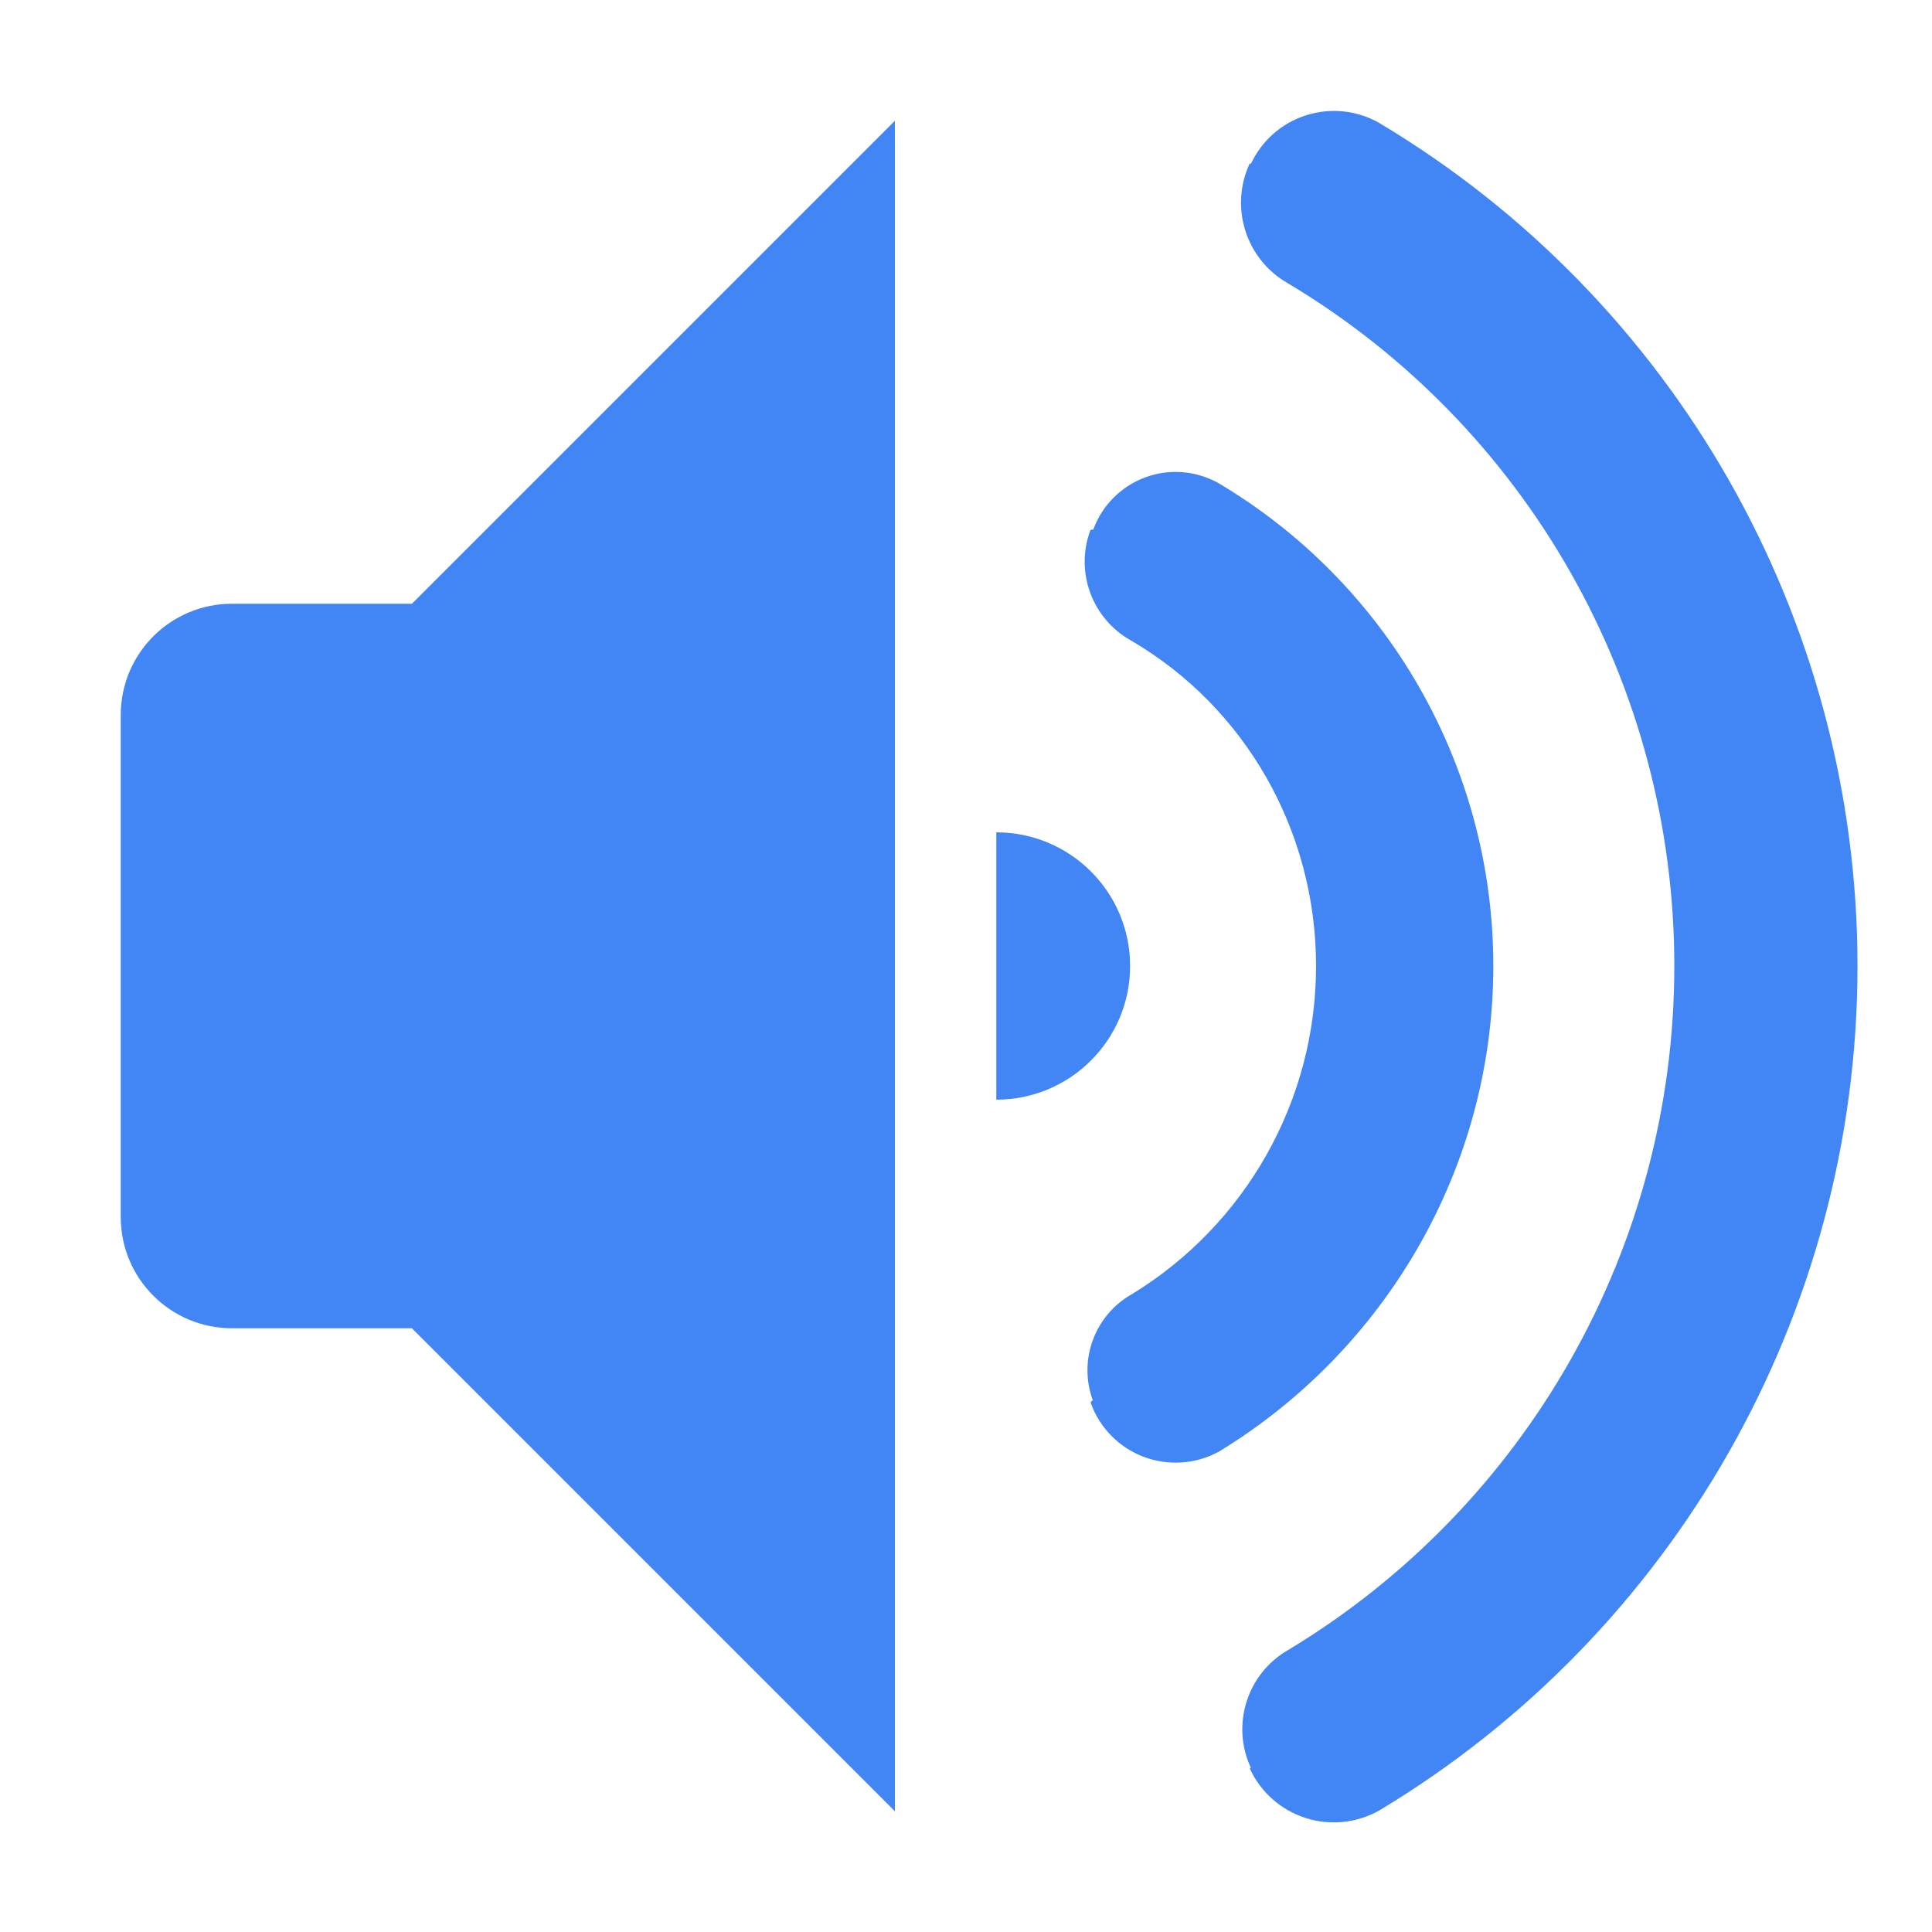
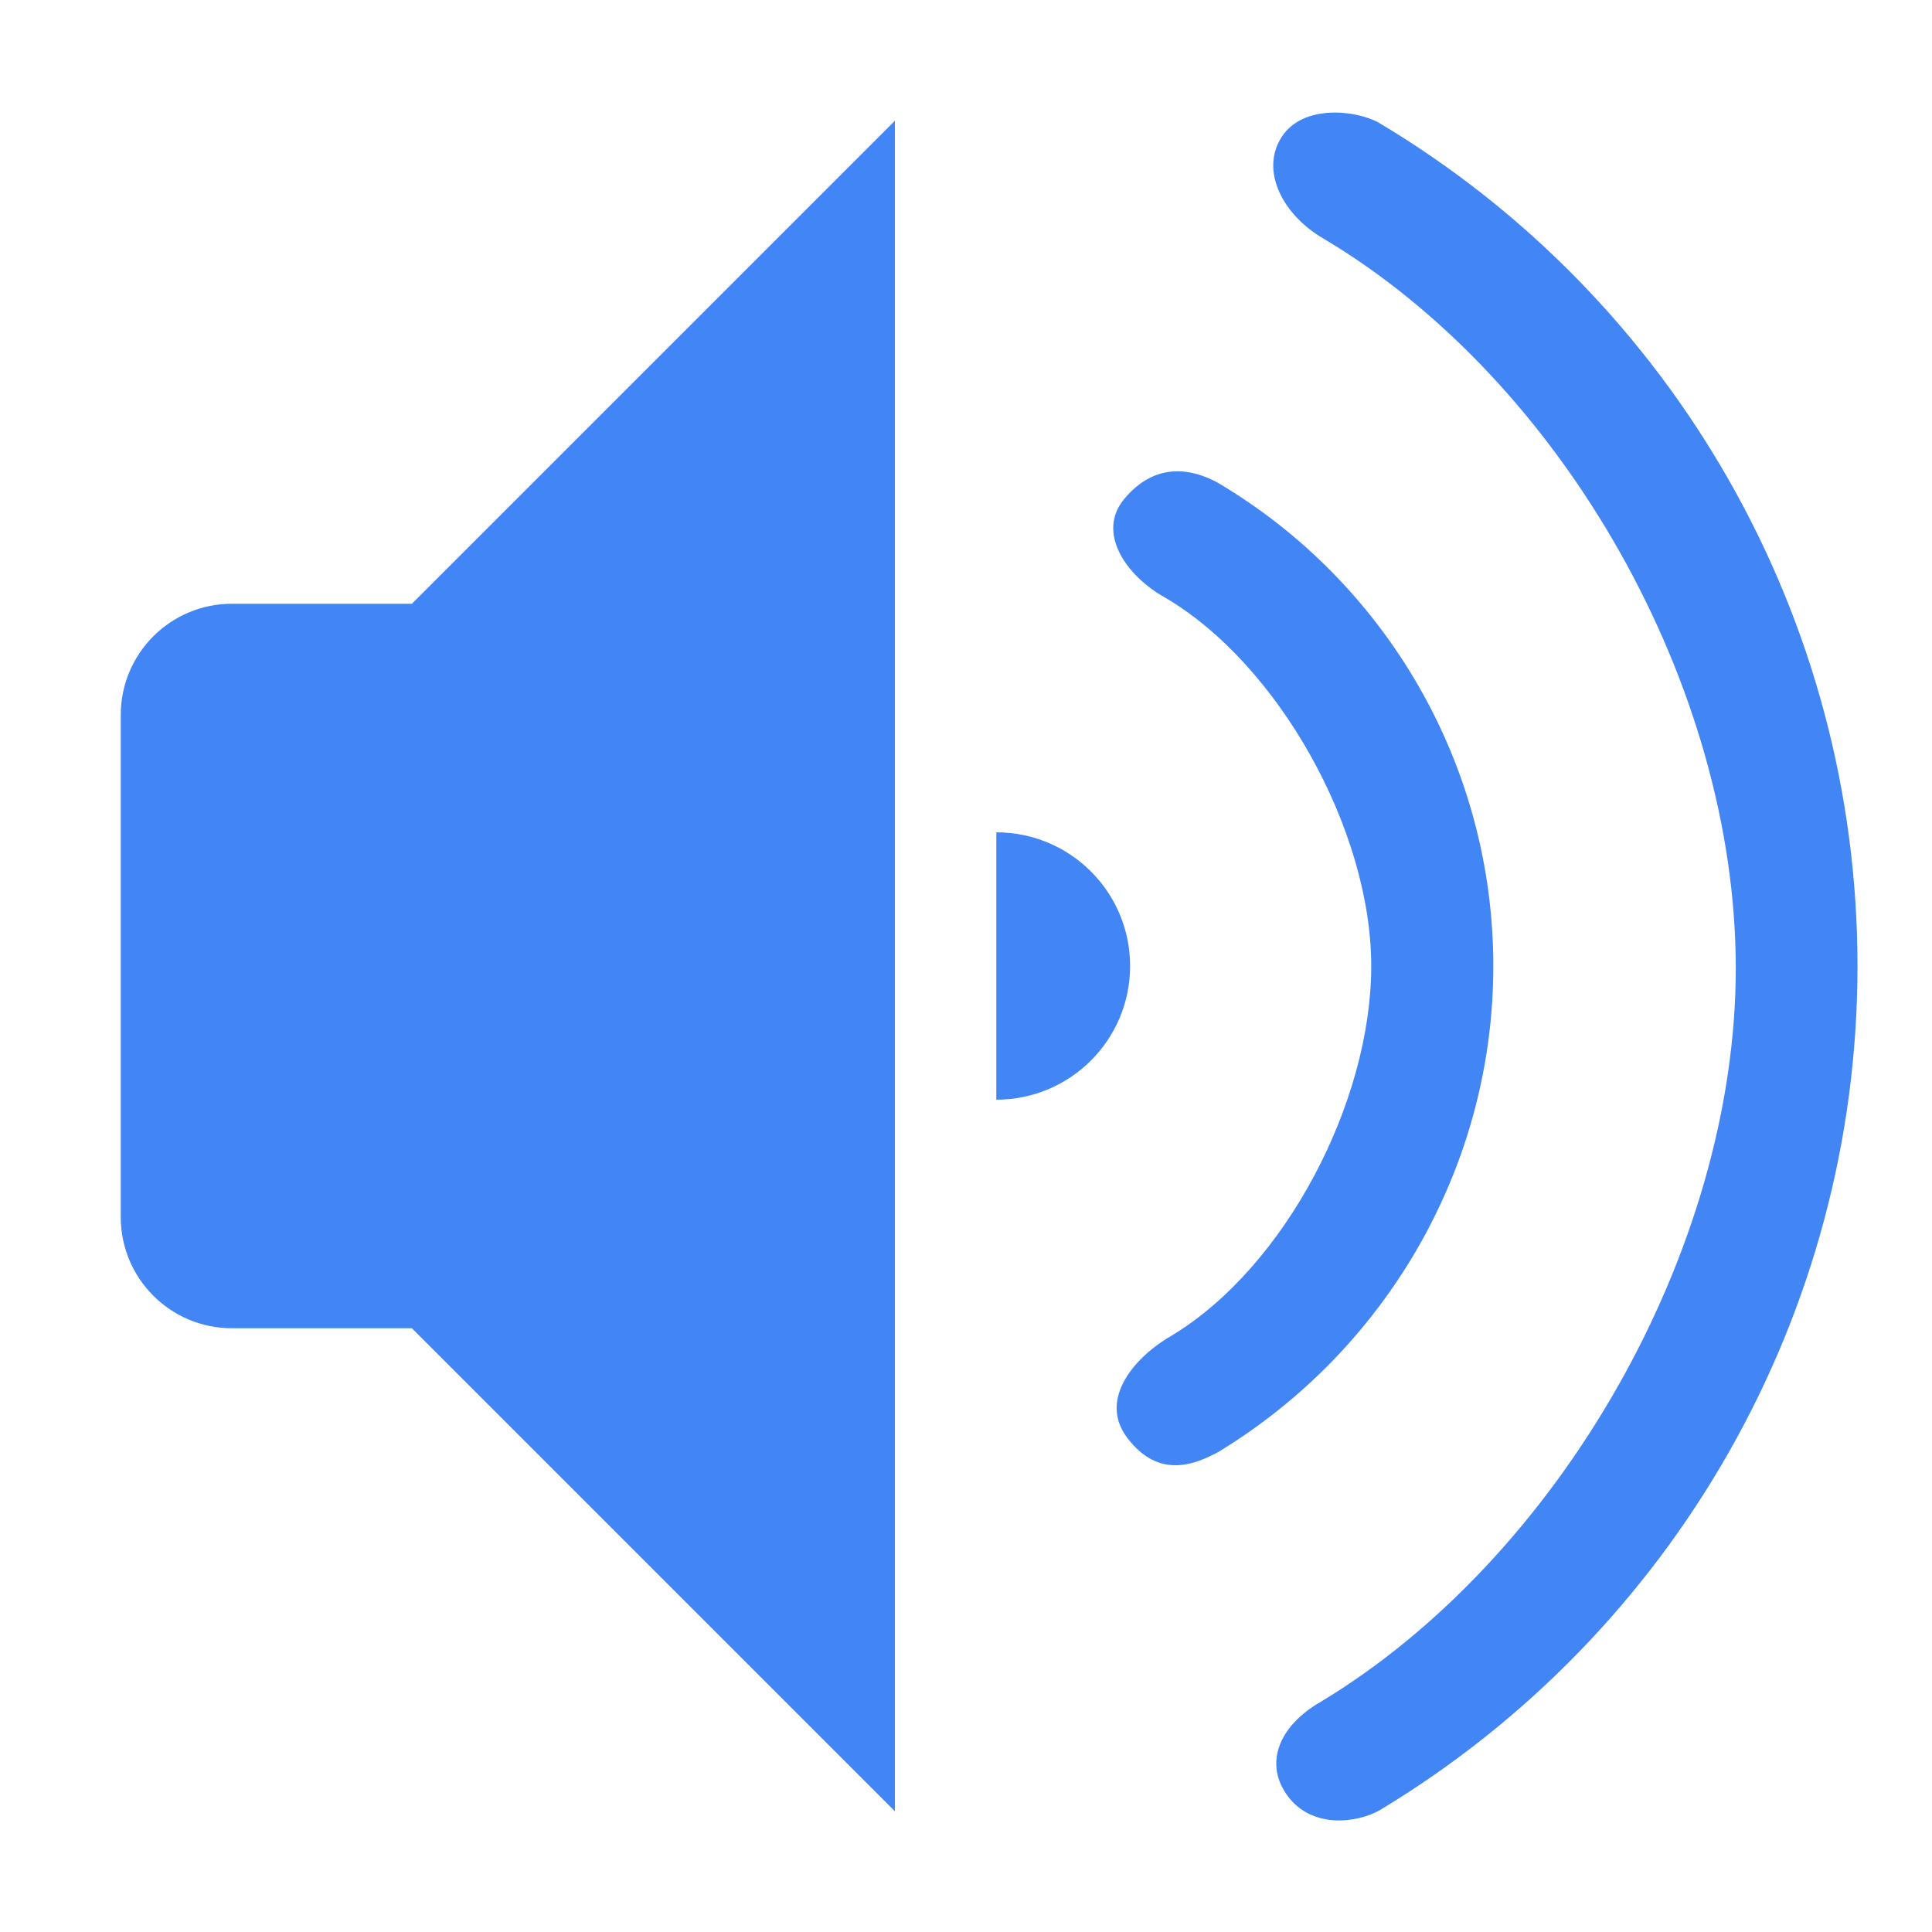
<svg xmlns="http://www.w3.org/2000/svg" style="clip-rule:evenodd;fill-rule:evenodd;stroke-linejoin:round;stroke-miterlimit:2" version="1.1" viewBox="0 0 16 16">
  <path d="m7.411 1-4 4h-1.49c-0.509 0-0.921 0.412-0.921 0.921v4.158c0 0.509 0.412 0.921 0.921 0.921h1.49l4 4v-14z" style="fill:rgb(66,133,244)" />
-   <path d="m10.351 14.648c0.09 0.195 0.257 0.342 0.462 0.408 0.204 0.065 0.426 0.042 0.612-0.064 2.435-1.465 3.958-4.11 3.958-6.992s-1.523-5.527-3.963-6.983c-0.184-0.104-0.403-0.127-0.604-0.062-0.202 0.064-0.367 0.21-0.456 0.401-0.01-3e-3 -0.01-2e-3 -0.011-1e-3 -0.168 0.362-0.031 0.792 0.315 0.99 1.975 1.179 3.202 3.321 3.202 5.655s-1.227 4.476-3.197 5.664c-0.341 0.195-0.476 0.62-0.31 0.976-9e-3 6e-3 -9e-3 7e-3 -8e-3 8e-3zm-1.317-3.027c0.074 0.205 0.234 0.367 0.438 0.444s0.431 0.061 0.622-0.043c1.387-0.845 2.273-2.358 2.273-4.022s-0.886-3.177-2.283-4.003c-0.186-0.101-0.407-0.117-0.604-0.042-0.198 0.075-0.354 0.232-0.426 0.431-0.022-1e-3 -0.024 4e-3 -0.026 0.01-0.125 0.344 0.017 0.727 0.336 0.907 0.945 0.55 1.535 1.573 1.535 2.697s-0.59 2.147-1.524 2.717c-0.309 0.174-0.447 0.546-0.325 0.879-0.02 0.014-0.018 0.019-0.016 0.025zm-0.783-2.514c0.612 0 1.108-0.495 1.108-1.107s-0.496-1.107-1.108-1.107v2.214z" style="fill:rgb(66,133,244)" />
+   <path d="m8.251 9.107c0.612 0 1.108-0.495 1.108-1.107s-0.496-1.107-1.108-1.107v2.214z" style="fill:rgb(66,133,244)" />
+   <path d="m10.657 14.864c-0.19-0.269-0.059-0.576 0.282-0.771 1.97-1.188 3.436-3.74 3.436-6.074s-1.434-4.861-3.409-6.04c-0.346-0.198-0.532-0.568-0.351-0.846 0.178-0.274 0.621-0.22 0.805-0.116 2.44 1.456 3.963 4.101 3.963 6.983s-1.523 5.527-3.958 6.992c-0.186 0.106-0.567 0.157-0.768-0.128z" style="fill:rgb(66,133,244)" />
+   <path d="m9.335 11.907c-0.244-0.324 0.069-0.678 0.378-0.852 0.934-0.57 1.643-1.931 1.643-3.055s-0.769-2.505-1.714-3.055c-0.319-0.18-0.561-0.535-0.333-0.811 0.274-0.331 0.589-0.238 0.775-0.137 1.397 0.826 2.283 2.339 2.283 4.003s-0.886 3.177-2.273 4.022c-0.191 0.104-0.496 0.234-0.759-0.115z" style="fill:rgb(66,133,244)" />
</svg>
